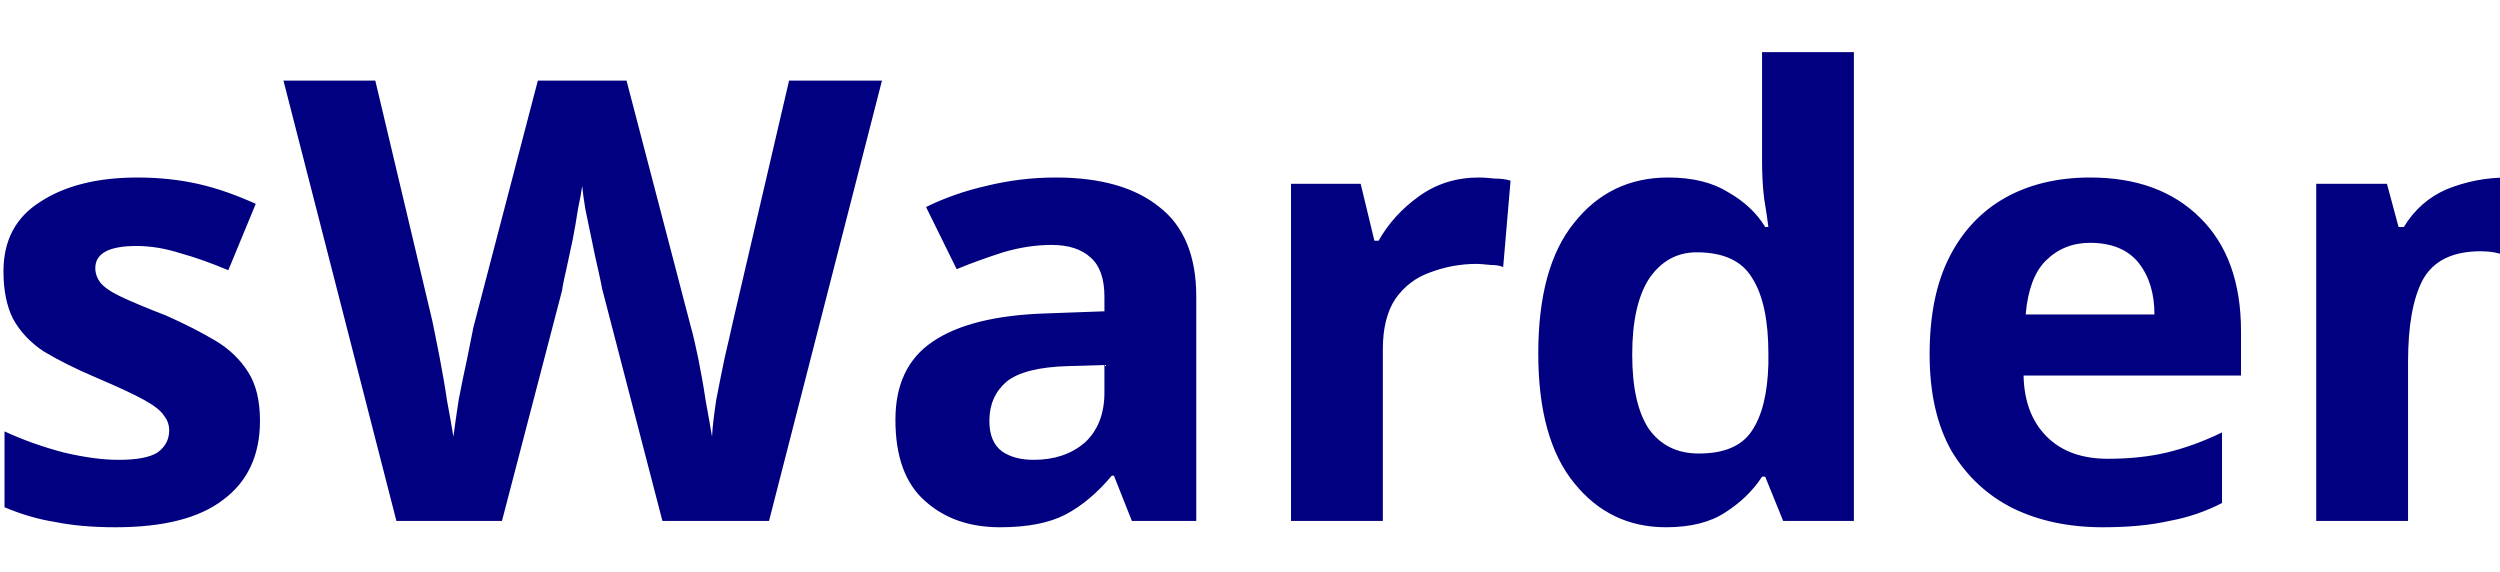
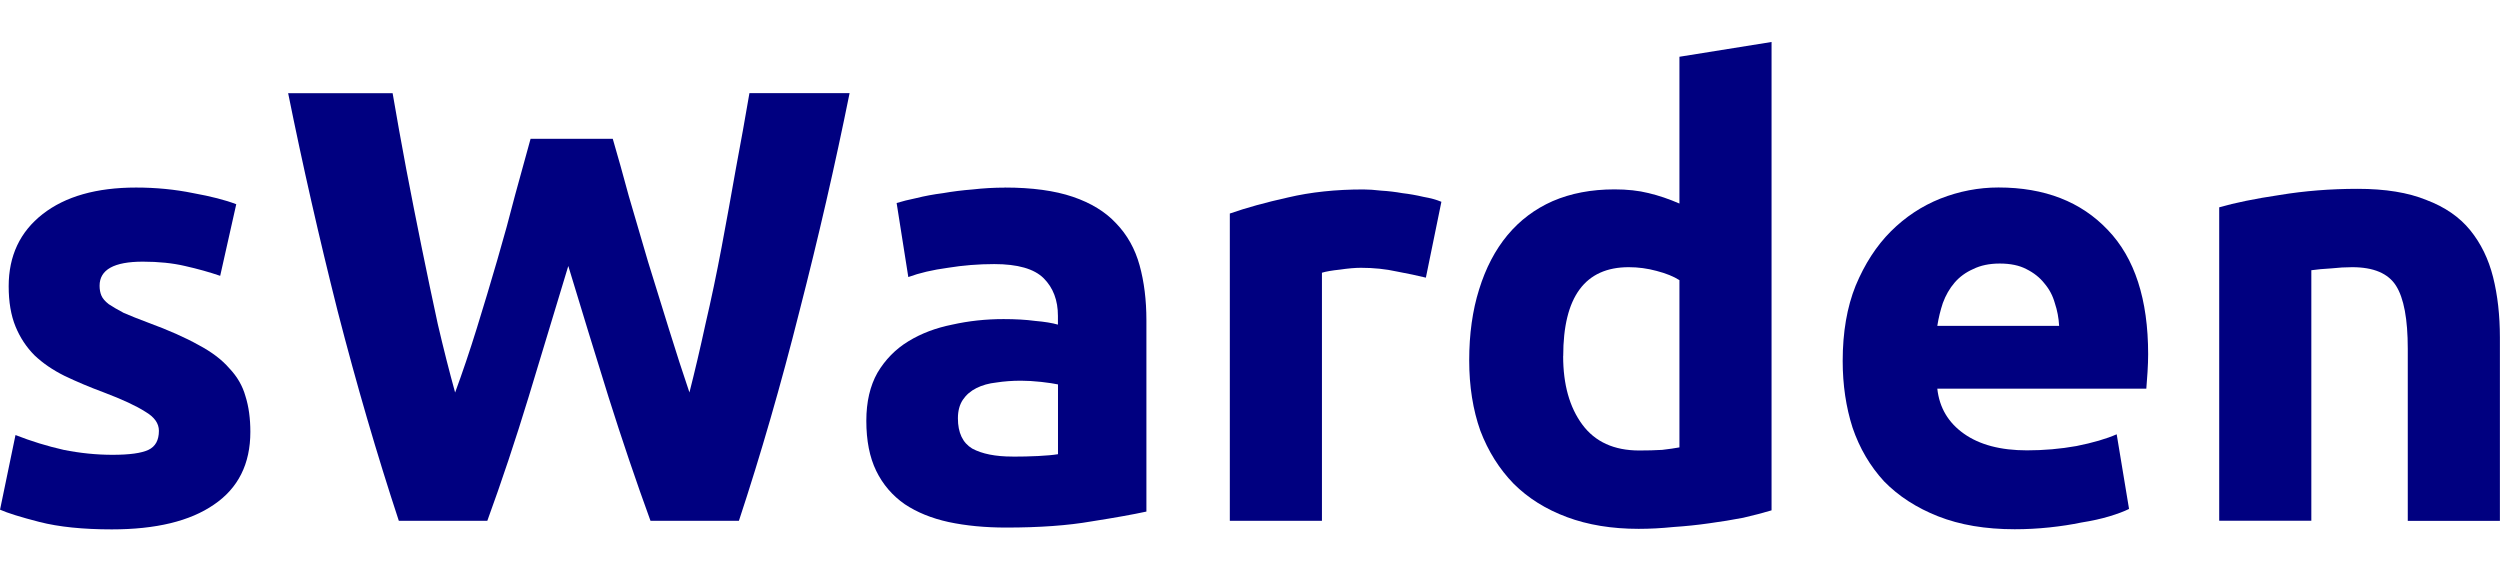
<svg xmlns="http://www.w3.org/2000/svg" width="140" height="32" viewBox="0 0 37.042 8.467" version="1.1" id="svg989">
  <defs id="defs986" />
  <g id="layer1">
-     <text xml:space="preserve" style="font-style:normal;font-variant:normal;font-weight:bold;font-stretch:normal;font-size:9.153px;font-family:'Tlwg Typewriter';-inkscape-font-specification:'Tlwg Typewriter Bold';fill:#000080;stroke-width:3.814;stroke-miterlimit:100;paint-order:markers fill stroke" x="-0.357" y="7.725" id="text3" transform="scale(1.001002,0.9989991)">
-       <tspan id="tspan3" style="font-style:normal;font-variant:normal;font-weight:bold;font-stretch:normal;font-family:Ubuntu;-inkscape-font-specification:'Ubuntu Bold';stroke-width:3.814" x="-0.357" y="7.725">sWarden</tspan>
-     </text>
+     <path d="m 1.667,6.739 q 0.376,0 0.531,-0.073 0.156,-0.073 0.156,-0.283 0,-0.165 -0.202,-0.283 Q 1.951,5.971 1.539,5.815 1.219,5.696 0.953,5.568 0.696,5.44 0.513,5.267 0.33,5.084 0.229,4.837 0.128,4.59 0.128,4.242 q 0,-0.677 0.504,-1.07 Q 1.136,2.779 2.016,2.779 q 0.44,0 0.843,0.082 0.403,0.073 0.641,0.165 L 3.262,4.087 Q 3.023,4.005 2.739,3.941 2.465,3.877 2.116,3.877 q -0.641,0 -0.641,0.357 0,0.082 0.027,0.146 0.027,0.064 0.11,0.128 0.082,0.055 0.22,0.128 0.147,0.064 0.366,0.146 0.449,0.165 0.742,0.329 0.293,0.155 0.458,0.347 0.174,0.183 0.238,0.411 0.073,0.229 0.073,0.53 0,0.713 -0.541,1.079 -0.531,0.366 -1.512,0.366 -0.641,0 -1.072,-0.11 Q 0.165,7.626 4.3853307e-6,7.552 L 0.229,6.446 Q 0.577,6.583 0.944,6.666 1.31,6.739 1.667,6.739 Z" style="font-weight:bold;font-size:9.153px;font-family:Ubuntu;-inkscape-font-specification:'Ubuntu Bold';fill:#000080;stroke-width:3.814;stroke-miterlimit:100;paint-order:markers fill stroke" id="path302" />
+     <path d="m 9.079,2.057 q 0.11,0.375 0.238,0.85 0.137,0.466 0.284,0.969 0.156,0.503 0.312,1.006 0.156,0.503 0.302,0.933 0.119,-0.466 0.238,-1.015 0.128,-0.549 0.238,-1.134 0.11,-0.585 0.211,-1.161 0.11,-0.585 0.202,-1.125 h 1.484 q -0.321,1.591 -0.742,3.228 -0.412,1.637 -0.898,3.109 H 9.638 Q 9.318,6.839 9.015,5.879 8.713,4.91 8.42,3.941 8.127,4.91 7.833,5.879 7.54,6.839 7.22,7.717 H 5.909 Q 5.424,6.245 5.002,4.608 4.59,2.972 4.269,1.381 h 1.548 q 0.092,0.539 0.202,1.125 0.11,0.576 0.229,1.161 0.119,0.585 0.238,1.134 0.128,0.549 0.257,1.015 0.165,-0.448 0.321,-0.951 0.156,-0.503 0.302,-1.006 Q 7.513,3.356 7.632,2.889 7.76,2.423 7.861,2.057 Z" style="font-weight:bold;font-size:9.153px;font-family:Ubuntu;-inkscape-font-specification:'Ubuntu Bold';fill:#000080;stroke-width:3.814;stroke-miterlimit:100;paint-order:markers fill stroke" id="path304" />
+     <path d="m 14.998,6.766 q 0.202,0 0.385,-0.009 0.183,-0.009 0.293,-0.027 V 5.696 q -0.082,-0.018 -0.247,-0.037 -0.165,-0.018 -0.302,-0.018 -0.192,0 -0.366,0.027 -0.165,0.018 -0.293,0.082 -0.128,0.064 -0.202,0.174 -0.073,0.11 -0.073,0.274 0,0.32 0.211,0.448 0.22,0.119 0.596,0.119 z M 14.888,2.779 q 0.605,0 1.008,0.137 0.403,0.137 0.641,0.393 0.247,0.256 0.348,0.622 0.101,0.366 0.101,0.814 v 2.835 q -0.293,0.064 -0.815,0.146 -0.522,0.091 -1.264,0.091 -0.467,0 -0.852,-0.082 Q 13.679,7.653 13.404,7.47 13.129,7.278 12.982,6.976 12.836,6.675 12.836,6.236 q 0,-0.421 0.165,-0.713 0.174,-0.293 0.458,-0.466 0.284,-0.174 0.65,-0.247 0.366,-0.082 0.76,-0.082 0.266,0 0.467,0.027 0.211,0.018 0.339,0.055 V 4.681 q 0,-0.347 -0.211,-0.558 -0.211,-0.21 -0.733,-0.21 -0.348,0 -0.687,0.055 -0.339,0.046 -0.586,0.137 L 13.285,3.008 q 0.119,-0.037 0.293,-0.073 0.183,-0.046 0.394,-0.073 0.211,-0.037 0.44,-0.055 0.238,-0.027 0.476,-0.027 z" style="font-weight:bold;font-size:9.153px;font-family:Ubuntu;-inkscape-font-specification:'Ubuntu Bold';fill:#000080;stroke-width:3.814;stroke-miterlimit:100;paint-order:markers fill stroke" id="path306" />
+     <path d="M 21.127,4.114 Q 20.944,4.069 20.697,4.023 20.449,3.968 20.165,3.968 q -0.128,0 -0.312,0.027 -0.174,0.018 -0.266,0.046 v 3.676 h -1.365 V 3.164 q 0.366,-0.128 0.861,-0.238 0.504,-0.119 1.118,-0.119 0.11,0 0.266,0.018 0.156,0.009 0.312,0.037 0.156,0.018 0.312,0.055 0.156,0.027 0.266,0.073 z" style="font-weight:bold;font-size:9.153px;font-family:Ubuntu;-inkscape-font-specification:'Ubuntu Bold';fill:#000080;stroke-width:3.814;stroke-miterlimit:100;paint-order:markers fill stroke" id="path308" />
+     <path d="m 23.161,5.276 q 0,0.631 0.284,1.015 0.284,0.384 0.843,0.384 0.183,0 0.339,-0.009 0.156,-0.018 0.257,-0.037 V 4.151 q -0.128,-0.082 -0.339,-0.137 -0.202,-0.055 -0.412,-0.055 -0.971,0 -0.971,1.317 z m 3.088,2.286 q -0.183,0.055 -0.421,0.11 -0.238,0.046 -0.504,0.082 -0.257,0.037 -0.531,0.055 -0.266,0.027 -0.513,0.027 -0.596,0 -1.063,-0.174 Q 22.749,7.488 22.428,7.168 22.108,6.839 21.934,6.382 21.769,5.916 21.769,5.34 q 0,-0.585 0.147,-1.052 0.147,-0.475 0.421,-0.805 0.275,-0.329 0.669,-0.503 0.403,-0.174 0.916,-0.174 0.284,0 0.504,0.055 0.229,0.055 0.458,0.155 V 0.841 l 1.365,-0.219 z" style="font-weight:bold;font-size:9.153px;font-family:Ubuntu;-inkscape-font-specification:'Ubuntu Bold';fill:#000080;stroke-width:3.814;stroke-miterlimit:100;paint-order:markers fill stroke" id="path310" />
+     <path d="m 27.303,5.349 q 0,-0.64 0.192,-1.116 0.202,-0.485 0.522,-0.805 0.321,-0.32 0.733,-0.485 0.421,-0.165 0.861,-0.165 1.026,0 1.622,0.631 0.596,0.622 0.596,1.838 0,0.119 -0.009,0.265 -0.009,0.137 -0.018,0.247 h -3.097 q 0.046,0.421 0.394,0.667 0.348,0.247 0.935,0.247 0.376,0 0.733,-0.064 0.366,-0.073 0.596,-0.174 l 0.183,1.106 q -0.11,0.055 -0.293,0.11 -0.183,0.055 -0.412,0.091 -0.22,0.046 -0.476,0.073 -0.257,0.027 -0.513,0.027 -0.65,0 -1.136,-0.192 Q 28.237,7.461 27.916,7.132 27.605,6.794 27.449,6.336 27.303,5.879 27.303,5.349 Z m 3.207,-0.521 q -0.009,-0.174 -0.064,-0.338 -0.046,-0.165 -0.156,-0.293 -0.101,-0.128 -0.266,-0.21 -0.156,-0.082 -0.394,-0.082 -0.229,0 -0.394,0.082 -0.165,0.073 -0.275,0.201 -0.11,0.128 -0.174,0.302 -0.055,0.165 -0.082,0.338 z" style="font-weight:bold;font-size:9.153px;font-family:Ubuntu;-inkscape-font-specification:'Ubuntu Bold';fill:#000080;stroke-width:3.814;stroke-miterlimit:100;paint-order:markers fill stroke" id="path312" />
+     <path d="m 32.882,3.072 q 0.348,-0.101 0.898,-0.183 0.55,-0.091 1.154,-0.091 0.614,0 1.017,0.165 0.412,0.155 0.65,0.448 0.238,0.293 0.339,0.695 0.101,0.402 0.101,0.896 v 2.716 h -1.365 v -2.551 q 0,-0.658 -0.174,-0.933 Q 35.328,3.959 34.852,3.959 q -0.147,0 -0.312,0.018 -0.165,0.009 -0.293,0.027 v 3.712 h -1.365 z" style="font-weight:bold;font-size:9.153px;font-family:Ubuntu;-inkscape-font-specification:'Ubuntu Bold';fill:#000080;stroke-width:3.814;stroke-miterlimit:100;paint-order:markers fill stroke" id="path314" />
    <text xml:space="preserve" style="font-style:normal;font-variant:normal;font-weight:bold;font-stretch:normal;font-size:1.385px;font-family:Ubuntu;-inkscape-font-specification:'Ubuntu Bold';fill:#000000;stroke-width:0.577;stroke-miterlimit:100;paint-order:markers fill stroke" x="2.733" y="-1.846" id="text4">
      <tspan id="tspan4" style="fill:#000000;stroke-width:0.577" x="2.733" y="-1.846">ubuntu font</tspan>
    </text>
  </g>
</svg>
